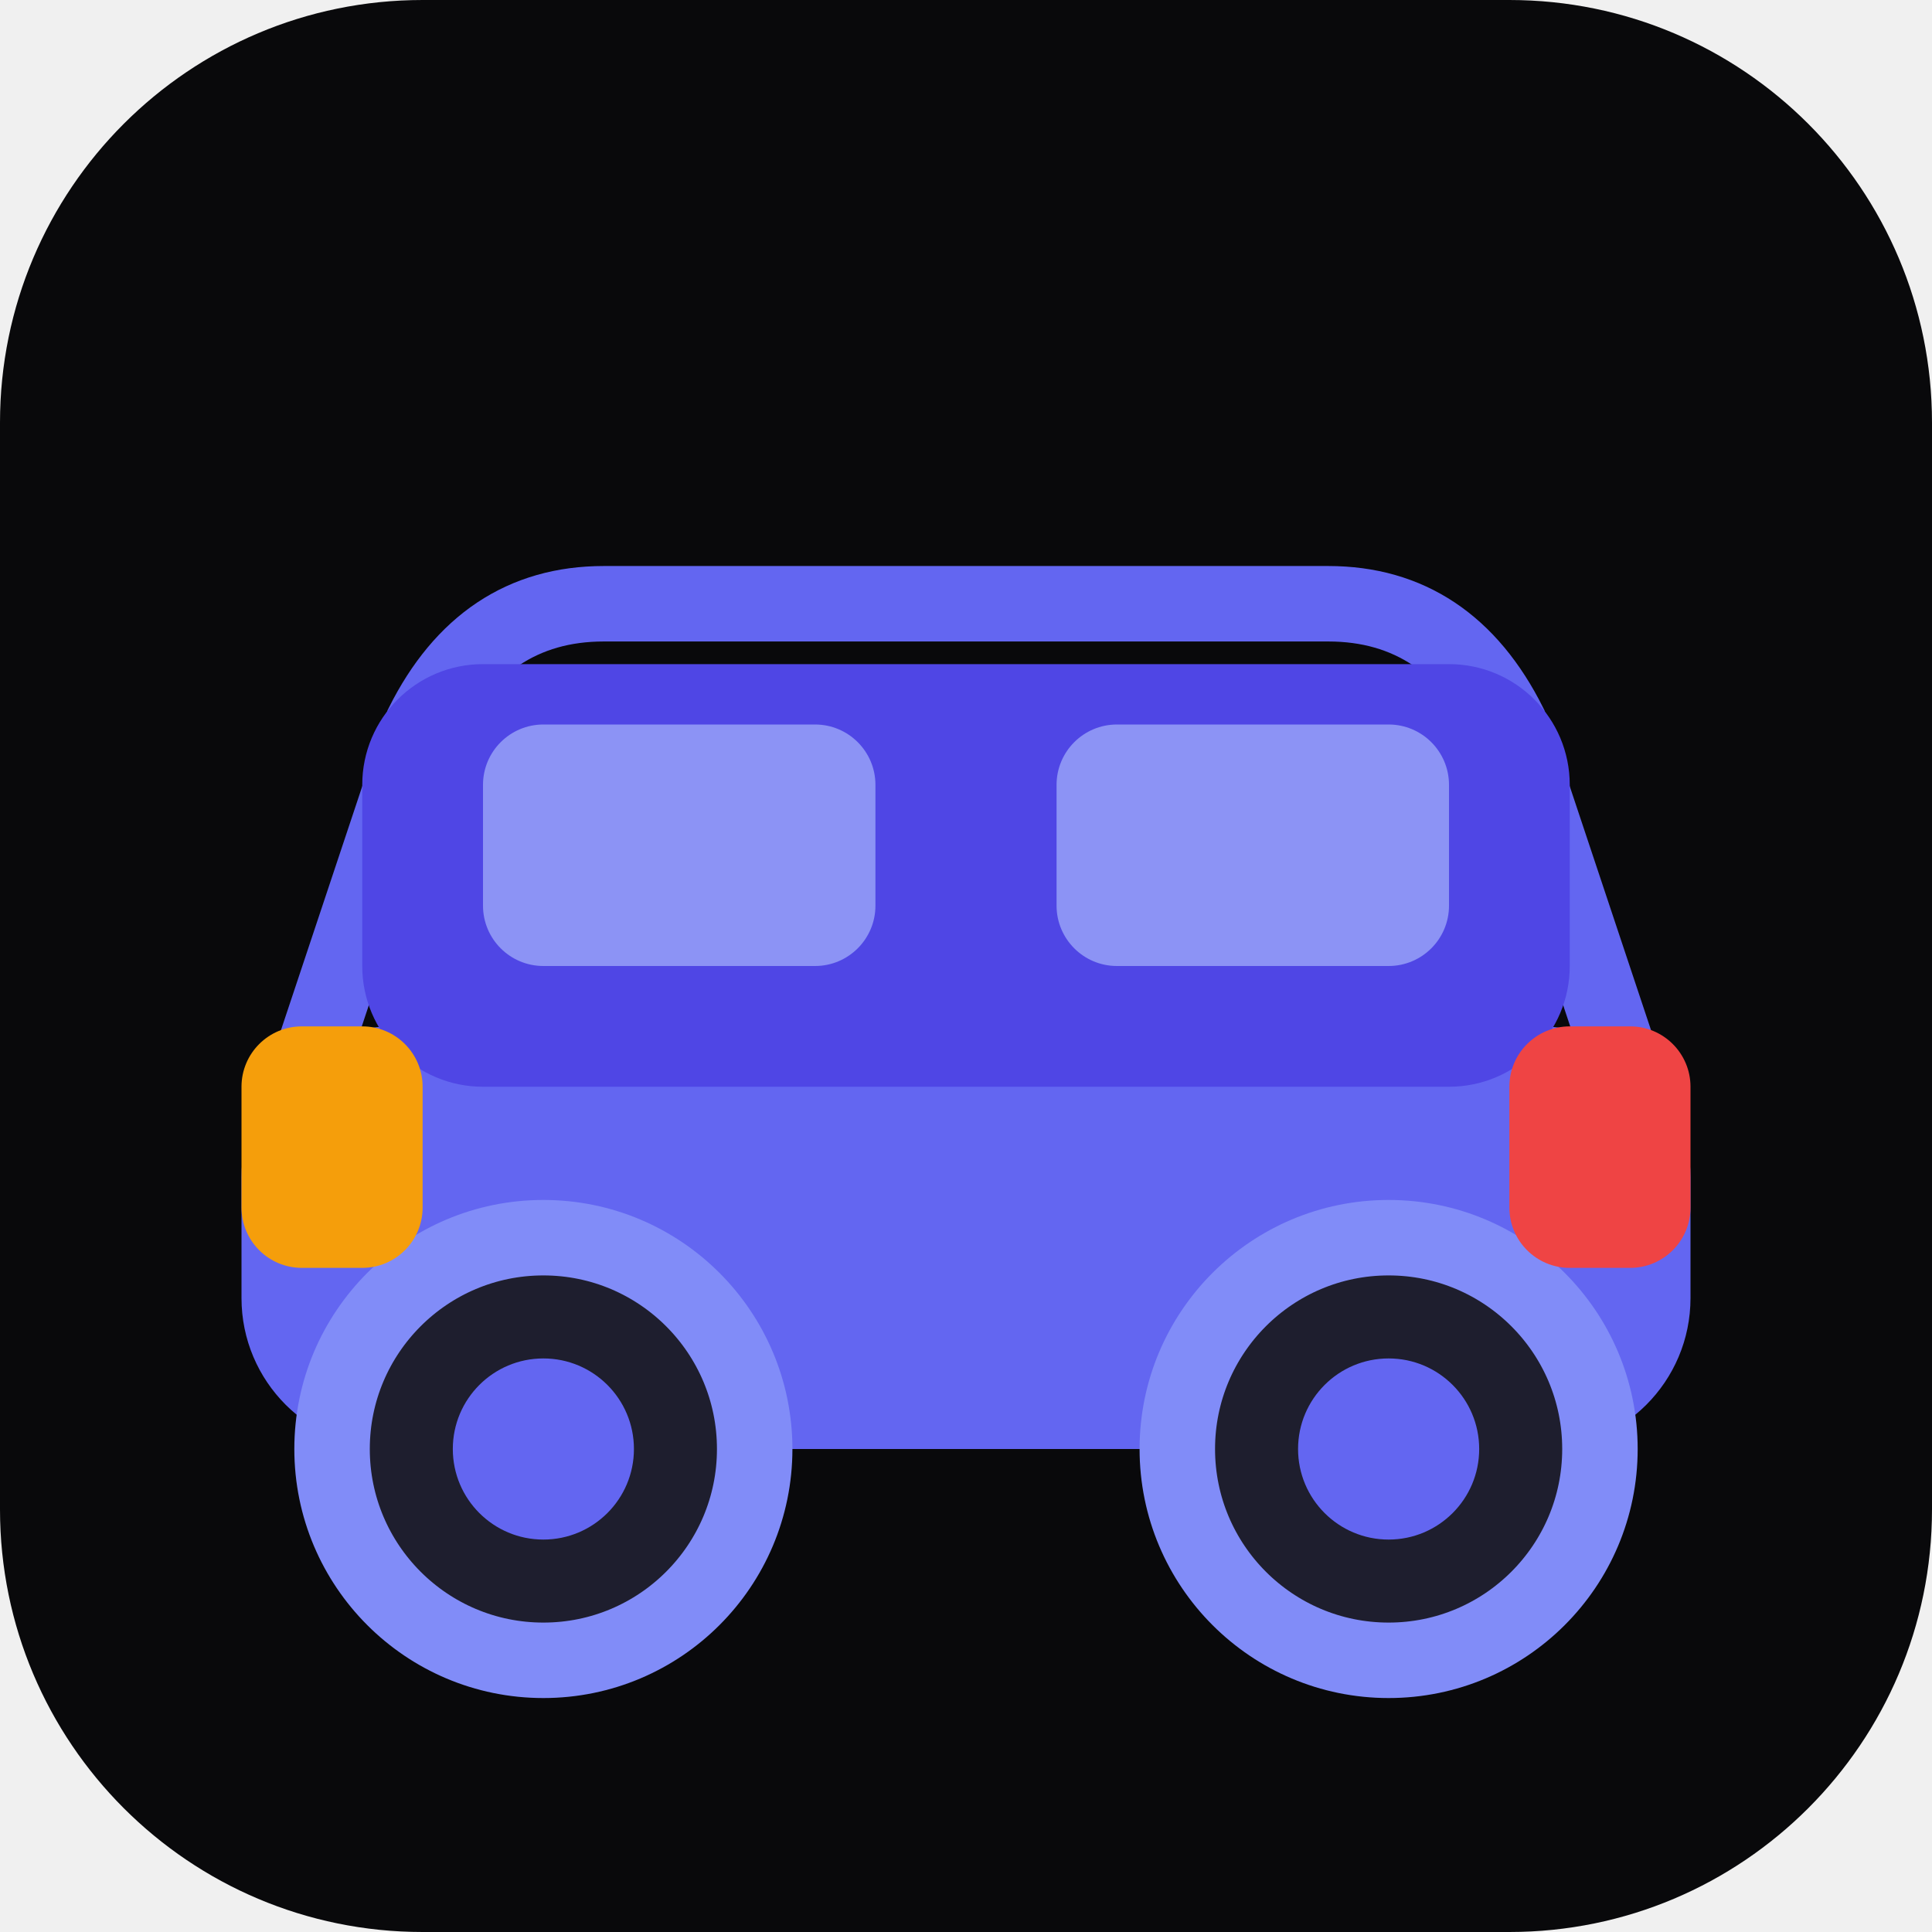
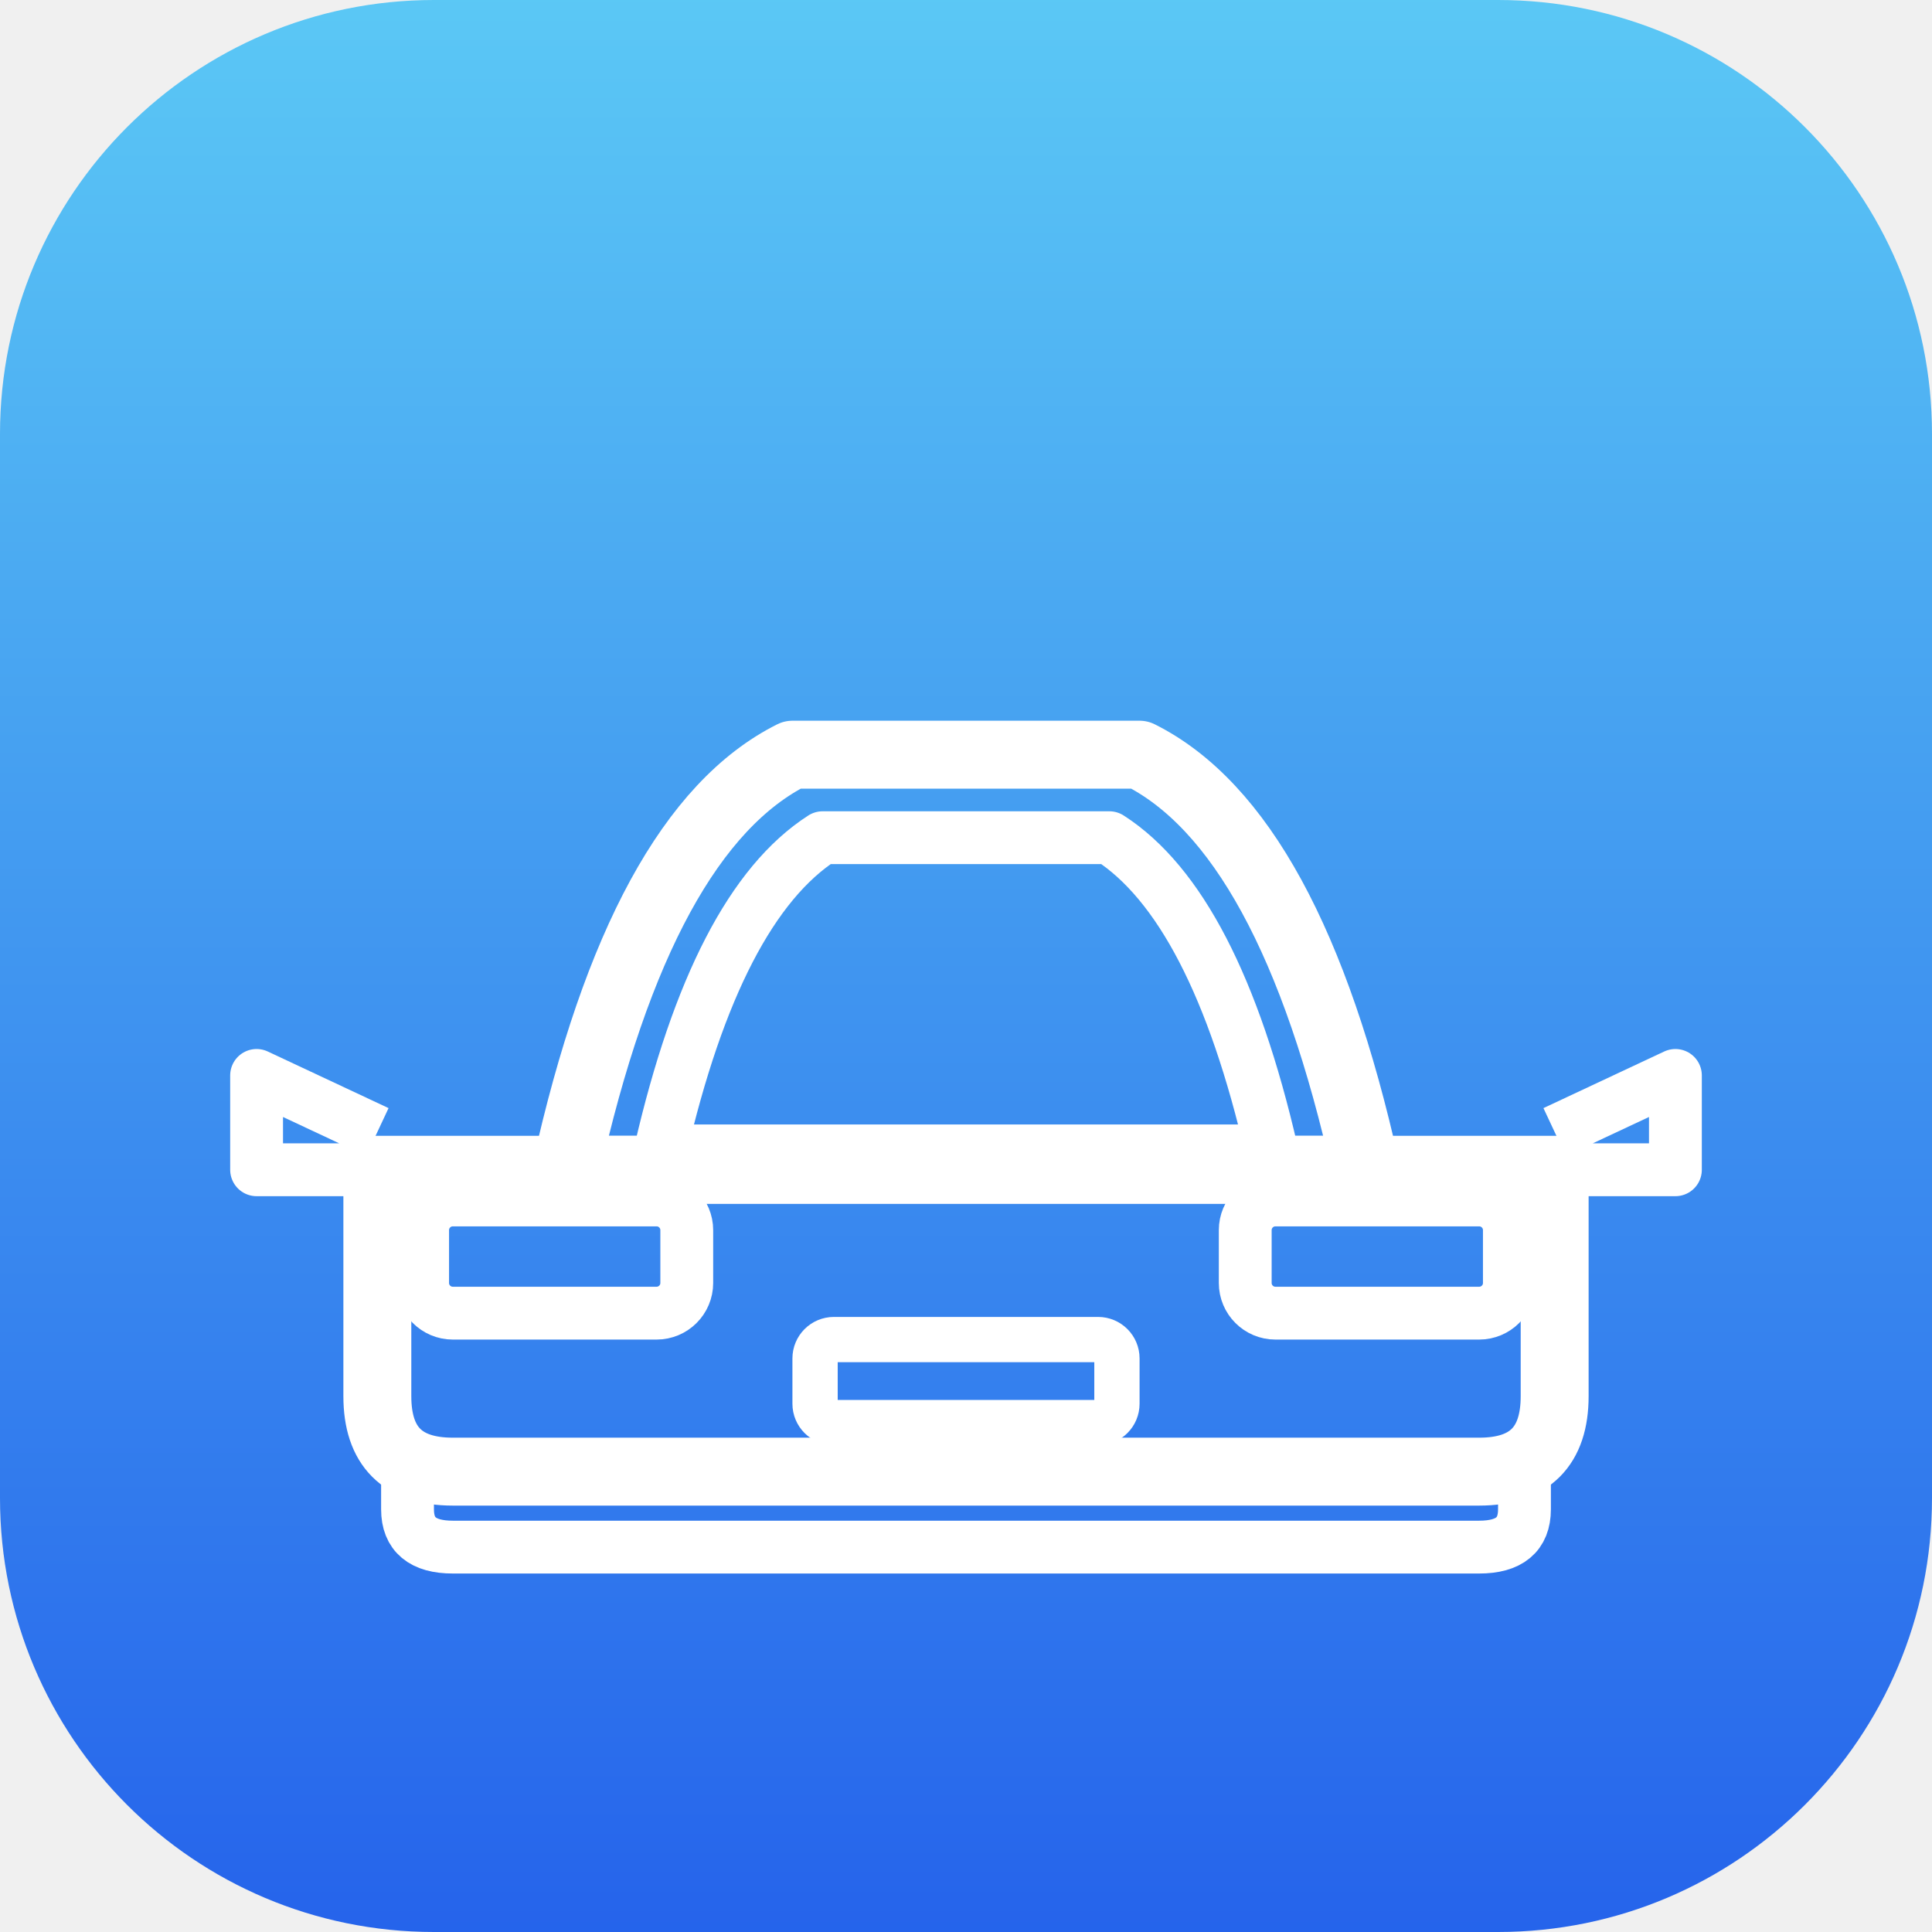
- <svg xmlns="http://www.w3.org/2000/svg" viewBox="0 0 64 64" fill="none">
-   <rect width="64" height="64" rx="14" fill="#09090b" />
-   <path d="M10 36 L14 24 Q16 20 20 20 L44 20 Q48 20 50 24 L54 36" stroke="#6366f1" stroke-width="2.5" fill="none" stroke-linecap="round" />
-   <rect x="8" y="34" width="48" height="14" rx="5" fill="#6366f1" />
-   <rect x="12" y="22" width="40" height="14" rx="4" fill="#4f46e5" />
-   <rect x="16" y="24" width="13" height="8" rx="2" fill="#a5b4fc" opacity="0.7" />
-   <rect x="35" y="24" width="13" height="8" rx="2" fill="#a5b4fc" opacity="0.7" />
-   <circle cx="18" cy="48" r="7" fill="#1e1e2e" stroke="#818cf8" stroke-width="2.5" />
-   <circle cx="18" cy="48" r="3" fill="#6366f1" />
-   <circle cx="46" cy="48" r="7" fill="#1e1e2e" stroke="#818cf8" stroke-width="2.5" />
-   <circle cx="46" cy="48" r="3" fill="#6366f1" />
-   <rect x="8" y="34" width="6" height="8" rx="2" fill="#f59e0b" />
-   <rect x="50" y="34" width="6" height="8" rx="2" fill="#ef4444" />
+ <svg xmlns="http://www.w3.org/2000/svg" viewBox="0 0 512 512">
+   <defs>
+     <linearGradient id="bg" x1="0" y1="0" x2="0" y2="1">
+       <stop offset="0%" stop-color="#5bc8f5" />
+       <stop offset="100%" stop-color="#2563eb" />
+     </linearGradient>
+   </defs>
+   <rect width="512" height="512" rx="115" fill="url(#bg)" />
+   <path d="M100 310 L100 370 Q100 390 120 390 L392 390 Q412 390 412 370 L412 310 Z" fill="none" stroke="white" stroke-width="18" stroke-linejoin="round" />
+   <path d="M150 310 Q170 220 210 200 L302 200 Q342 220 362 310 Z" fill="none" stroke="white" stroke-width="18" stroke-linejoin="round" />
+   <path d="M175 305 Q190 240 218 222 L294 222 Q322 240 337 305 Z" fill="none" stroke="white" stroke-width="14" stroke-linejoin="round" />
+   <rect x="112" y="318" width="70" height="30" rx="8" fill="none" stroke="white" stroke-width="14" />
+   <rect x="330" y="318" width="70" height="30" rx="8" fill="none" stroke="white" stroke-width="14" />
+   <rect x="216" y="355" width="80" height="22" rx="5" fill="none" stroke="white" stroke-width="12" />
+   <path d="M100 300 L68 285 L68 310 L100 310" fill="none" stroke="white" stroke-width="14" stroke-linejoin="round" />
+   <path d="M412 300 L444 285 L444 310 L412 310" fill="none" stroke="white" stroke-width="14" stroke-linejoin="round" />
+   <path d="M108 390 L108 400 Q108 410 120 410 L392 410 Q404 410 404 400 L404 390" fill="none" stroke="white" stroke-width="14" stroke-linecap="round" />
</svg>
